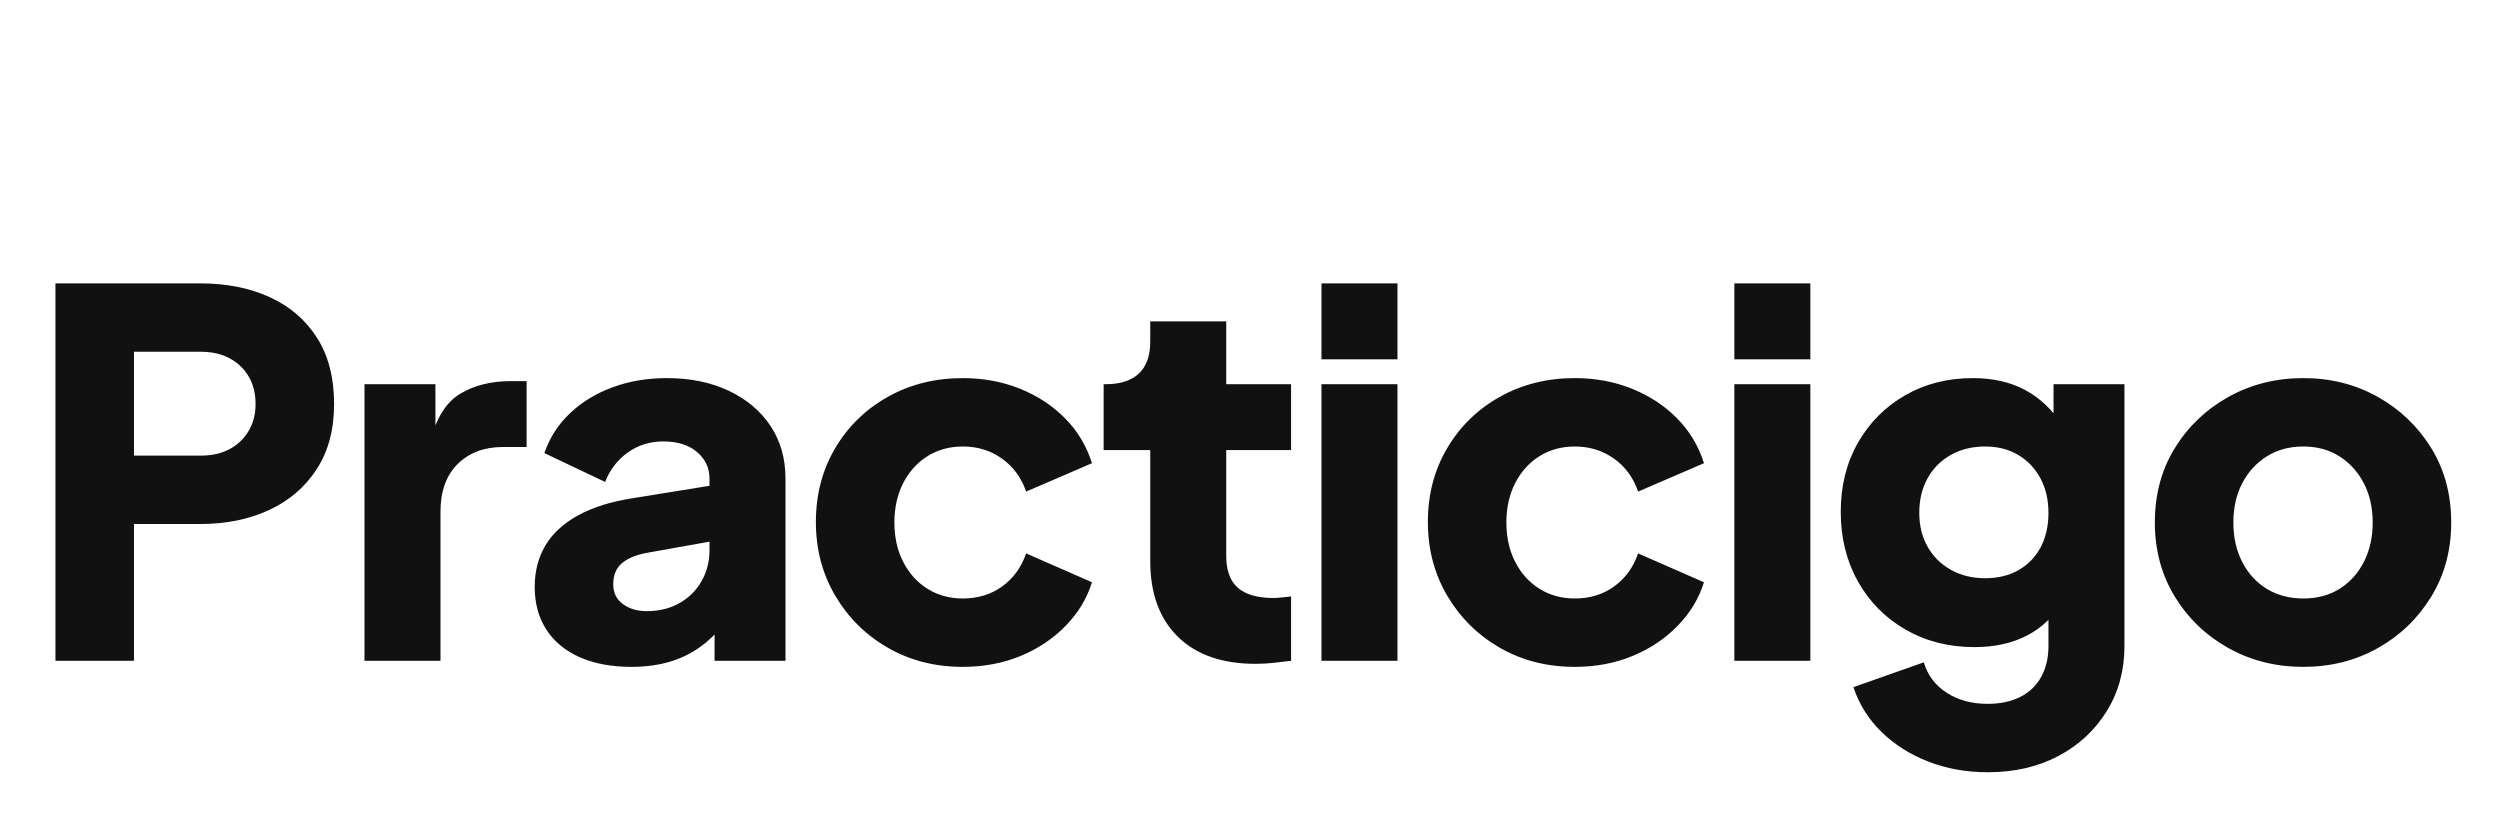
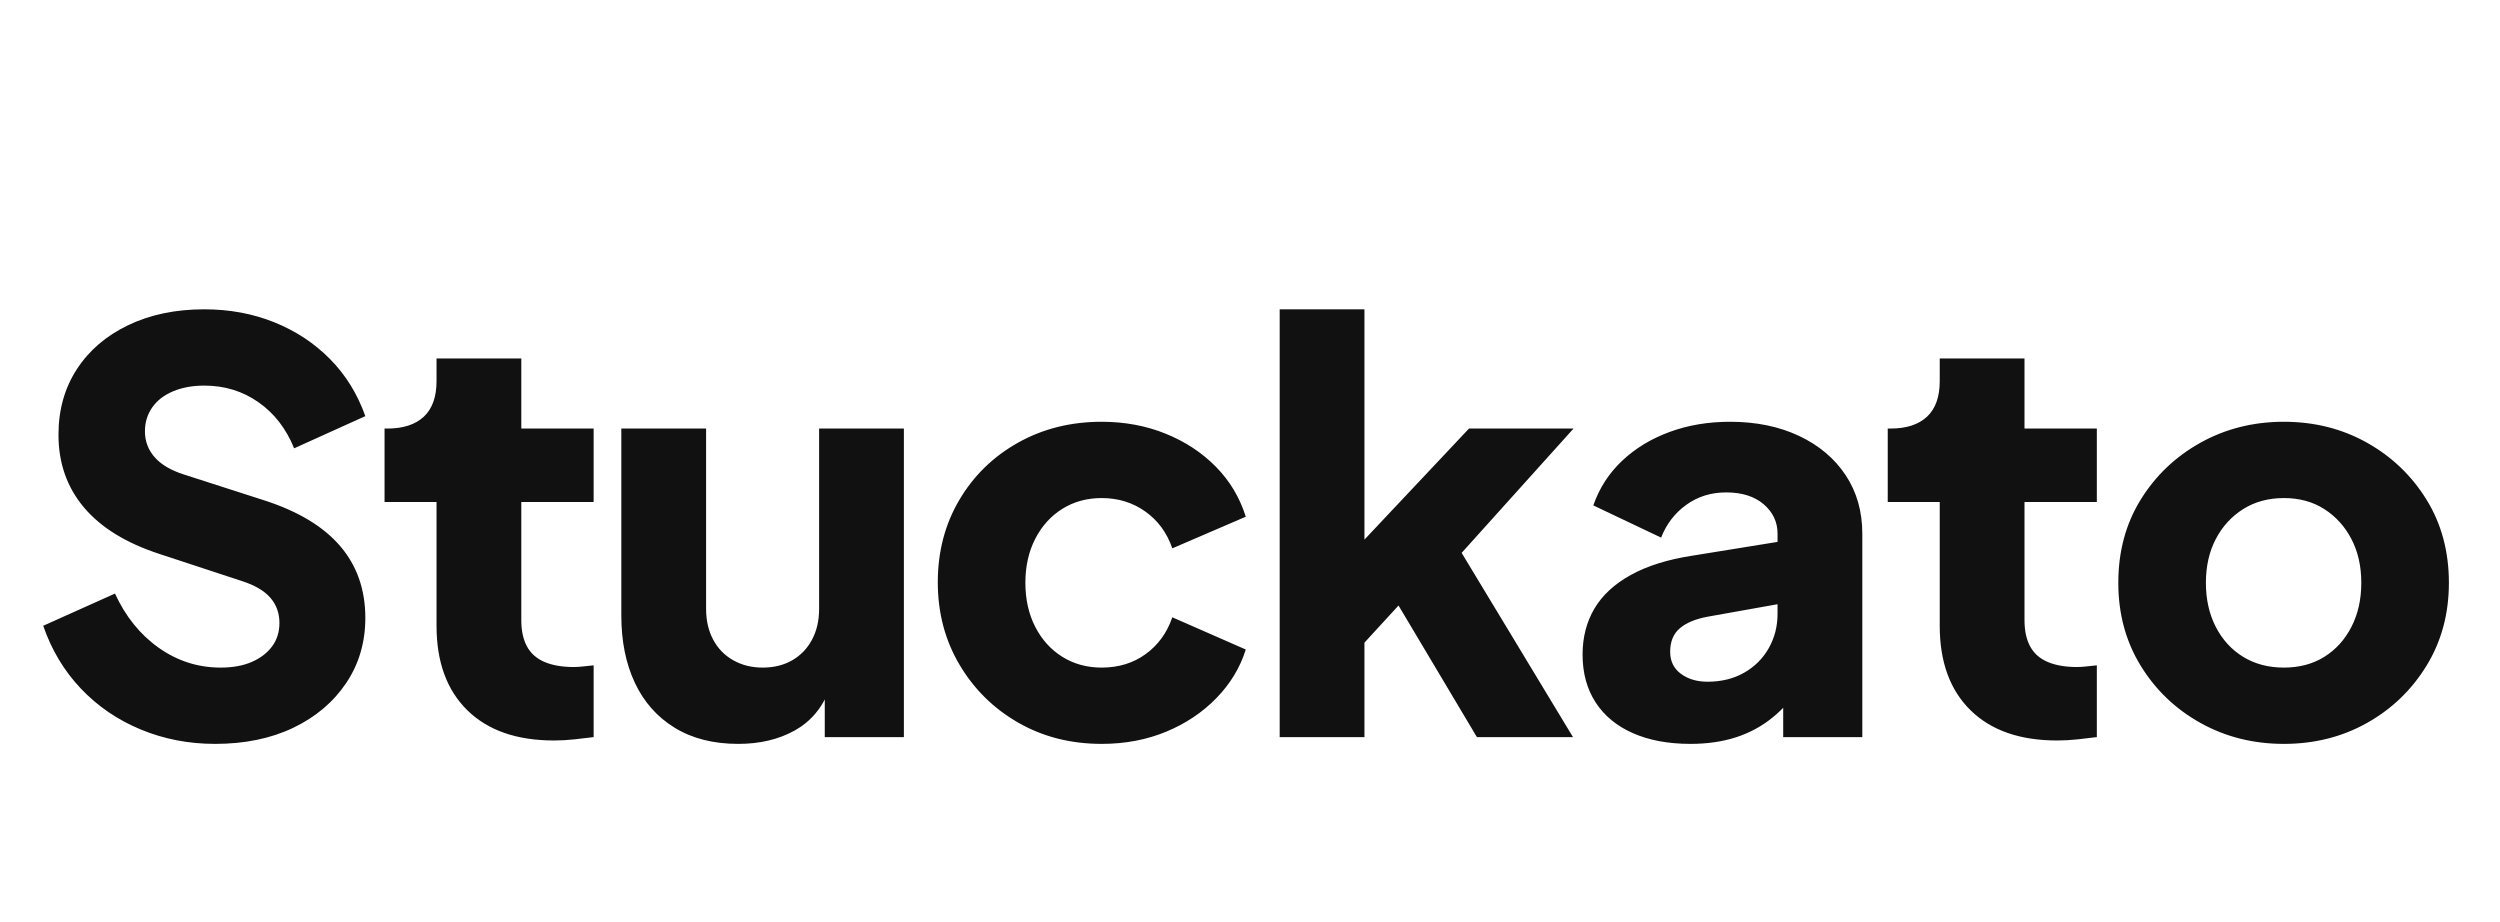
- <svg xmlns="http://www.w3.org/2000/svg" viewBox="0 0 454 150" width="454" height="150" role="img" aria-label="Practicigo">
-   <path d="M10.072 120.0V51.46H36.384Q43.468 51.46 48.942 53.944Q54.416 56.428 57.544 61.304Q60.672 66.18 60.672 73.356Q60.672 80.348 57.498 85.224Q54.324 90.1 48.85 92.63Q43.376 95.16 36.384 95.16H24.332V120.0ZM24.332 82.74H36.476Q39.512 82.74 41.72 81.544Q43.928 80.348 45.17 78.232Q46.412 76.116 46.412 73.356Q46.412 70.504 45.17 68.388Q43.928 66.272 41.72 65.076Q39.512 63.88 36.476 63.88H24.332Z M66.192 120.0V69.768H79.072V81.82L78.152 80.072Q79.808 73.724 83.626 71.47Q87.444 69.216 92.688 69.216H95.632V81.176H91.308Q86.248 81.176 83.12 84.258Q79.992 87.34 79.992 92.952V120.0Z M114.676 121.104Q109.248 121.104 105.292 119.356Q101.336 117.608 99.22 114.342Q97.104 111.076 97.104 106.568Q97.104 102.336 99.036 99.07Q100.968 95.804 104.97 93.596Q108.972 91.388 114.952 90.468L130.316 87.984V98.104L117.436 100.404Q114.492 100.956 112.928 102.29Q111.364 103.624 111.364 106.108Q111.364 108.408 113.112 109.696Q114.86 110.984 117.436 110.984Q120.84 110.984 123.416 109.512Q125.992 108.04 127.418 105.51Q128.844 102.98 128.844 99.944V86.88Q128.844 84.028 126.59 82.096Q124.336 80.164 120.472 80.164Q116.792 80.164 113.986 82.188Q111.18 84.212 109.892 87.524L98.852 82.28Q100.324 78.048 103.544 75.012Q106.764 71.976 111.272 70.32Q115.78 68.664 121.116 68.664Q127.464 68.664 132.34 70.964Q137.216 73.264 139.93 77.358Q142.644 81.452 142.644 86.88V120.0H129.764V111.904L132.892 111.352Q130.684 114.664 128.016 116.826Q125.348 118.988 122.036 120.046Q118.724 121.104 114.676 121.104Z M174.844 121.104Q167.3 121.104 161.274 117.654Q155.248 114.204 151.706 108.224Q148.164 102.244 148.164 94.792Q148.164 87.34 151.66 81.406Q155.156 75.472 161.228 72.068Q167.3 68.664 174.844 68.664Q180.456 68.664 185.24 70.596Q190.024 72.528 193.428 75.978Q196.832 79.428 198.304 84.12L186.344 89.272Q185.056 85.5 181.974 83.292Q178.892 81.084 174.844 81.084Q171.256 81.084 168.45 82.832Q165.644 84.58 164.034 87.708Q162.424 90.836 162.424 94.884Q162.424 98.932 164.034 102.06Q165.644 105.188 168.45 106.936Q171.256 108.684 174.844 108.684Q178.984 108.684 182.02 106.476Q185.056 104.268 186.344 100.496L198.304 105.74Q196.924 110.156 193.52 113.652Q190.116 117.148 185.332 119.126Q180.548 121.104 174.844 121.104Z M228.02 120.552Q218.912 120.552 213.898 115.63Q208.884 110.708 208.884 101.876V81.728H200.42V69.768H200.88Q204.744 69.768 206.814 67.836Q208.884 65.904 208.884 62.04V58.36H222.684V69.768H234.46V81.728H222.684V100.956Q222.684 103.532 223.604 105.234Q224.524 106.936 226.456 107.764Q228.388 108.592 231.24 108.592Q231.884 108.592 232.712 108.5Q233.54 108.408 234.46 108.316V120.0Q233.08 120.184 231.332 120.368Q229.584 120.552 228.02 120.552Z M239.98 120.0V69.768H253.78V120.0ZM239.98 65.26V51.46H253.78V65.26Z M285.98 121.104Q278.436 121.104 272.41 117.654Q266.384 114.204 262.842 108.224Q259.3 102.244 259.3 94.792Q259.3 87.34 262.796 81.406Q266.292 75.472 272.364 72.068Q278.436 68.664 285.98 68.664Q291.592 68.664 296.376 70.596Q301.16 72.528 304.564 75.978Q307.968 79.428 309.44 84.12L297.48 89.272Q296.192 85.5 293.11 83.292Q290.028 81.084 285.98 81.084Q282.392 81.084 279.586 82.832Q276.78 84.58 275.17 87.708Q273.56 90.836 273.56 94.884Q273.56 98.932 275.17 102.06Q276.78 105.188 279.586 106.936Q282.392 108.684 285.98 108.684Q290.12 108.684 293.156 106.476Q296.192 104.268 297.48 100.496L309.44 105.74Q308.06 110.156 304.656 113.652Q301.252 117.148 296.468 119.126Q291.684 121.104 285.98 121.104Z M314.96 120.0V69.768H328.76V120.0ZM314.96 65.26V51.46H328.76V65.26Z M360.96 140.24Q355.164 140.24 350.196 138.308Q345.228 136.376 341.686 132.926Q338.144 129.476 336.58 124.784L349.368 120.276Q350.38 123.772 353.508 125.796Q356.636 127.82 360.96 127.82Q364.364 127.82 366.848 126.578Q369.332 125.336 370.666 122.944Q372.0 120.552 372.0 117.332V105.832L374.668 109.144Q372.092 113.376 368.044 115.446Q363.996 117.516 358.568 117.516Q351.576 117.516 346.056 114.342Q340.536 111.168 337.408 105.602Q334.28 100.036 334.28 92.952Q334.28 85.868 337.408 80.394Q340.536 74.92 345.964 71.792Q351.392 68.664 358.292 68.664Q363.72 68.664 367.768 70.826Q371.816 72.988 374.668 77.404L372.92 80.716V69.768H385.8V117.332Q385.8 123.956 382.58 129.154Q379.36 134.352 373.794 137.296Q368.228 140.24 360.96 140.24ZM360.5 105.004Q363.996 105.004 366.572 103.532Q369.148 102.06 370.574 99.392Q372.0 96.724 372.0 93.136Q372.0 89.548 370.528 86.834Q369.056 84.12 366.48 82.602Q363.904 81.084 360.5 81.084Q357.004 81.084 354.29 82.602Q351.576 84.12 350.058 86.834Q348.54 89.548 348.54 93.136Q348.54 96.632 350.058 99.3Q351.576 101.968 354.29 103.486Q357.004 105.004 360.5 105.004Z M418.276 121.104Q410.824 121.104 404.706 117.7Q398.588 114.296 394.954 108.362Q391.32 102.428 391.32 94.884Q391.32 87.248 394.954 81.36Q398.588 75.472 404.706 72.068Q410.824 68.664 418.276 68.664Q425.728 68.664 431.8 72.068Q437.872 75.472 441.506 81.36Q445.14 87.248 445.14 94.884Q445.14 102.428 441.506 108.362Q437.872 114.296 431.8 117.7Q425.728 121.104 418.276 121.104ZM418.276 108.684Q422.048 108.684 424.854 106.936Q427.66 105.188 429.27 102.06Q430.88 98.932 430.88 94.884Q430.88 90.836 429.27 87.754Q427.66 84.672 424.854 82.878Q422.048 81.084 418.276 81.084Q414.504 81.084 411.652 82.878Q408.8 84.672 407.19 87.754Q405.58 90.836 405.58 94.884Q405.58 98.932 407.19 102.06Q408.8 105.188 411.652 106.936Q414.504 108.684 418.276 108.684Z" fill="#111111" />
+ <svg xmlns="http://www.w3.org/2000/svg" viewBox="0 0 407 150" width="407" height="150" role="img" aria-label="Stuckato">
+   <path d="M35.004 121.104Q28.564 121.104 22.906 118.758Q17.248 116.412 13.154 112.088Q9.06 107.764 7.036 101.876L18.72 96.632Q21.296 102.244 25.85 105.464Q30.404 108.684 35.924 108.684Q38.868 108.684 40.984 107.764Q43.1 106.844 44.296 105.234Q45.492 103.624 45.492 101.416Q45.492 99.024 44.02 97.322Q42.548 95.62 39.42 94.608L25.988 90.192Q17.8 87.524 13.66 82.602Q9.52 77.68 9.52 70.78Q9.52 64.708 12.51 60.108Q15.5 55.508 20.882 52.932Q26.264 50.356 33.256 50.356Q39.42 50.356 44.664 52.472Q49.908 54.588 53.726 58.452Q57.544 62.316 59.476 67.744L47.884 72.988Q45.952 68.204 42.088 65.49Q38.224 62.776 33.256 62.776Q30.404 62.776 28.196 63.696Q25.988 64.616 24.792 66.318Q23.596 68.02 23.596 70.228Q23.596 72.62 25.16 74.414Q26.724 76.208 29.852 77.22L43.008 81.452Q51.288 84.12 55.382 88.904Q59.476 93.688 59.476 100.588Q59.476 106.568 56.348 111.214Q53.22 115.86 47.746 118.482Q42.272 121.104 35.004 121.104Z M90.204 120.552Q81.096 120.552 76.082 115.63Q71.068 110.708 71.068 101.876V81.728H62.604V69.768H63.064Q66.928 69.768 68.998 67.836Q71.068 65.904 71.068 62.04V58.36H84.868V69.768H96.644V81.728H84.868V100.956Q84.868 103.532 85.788 105.234Q86.708 106.936 88.64 107.764Q90.572 108.592 93.424 108.592Q94.068 108.592 94.896 108.5Q95.724 108.408 96.644 108.316V120.0Q95.264 120.184 93.516 120.368Q91.768 120.552 90.204 120.552Z M120.196 121.104Q114.124 121.104 109.846 118.482Q105.568 115.86 103.36 111.168Q101.152 106.476 101.152 100.22V69.768H114.952V99.116Q114.952 101.968 116.102 104.13Q117.252 106.292 119.368 107.488Q121.484 108.684 124.152 108.684Q126.912 108.684 128.982 107.488Q131.052 106.292 132.202 104.13Q133.352 101.968 133.352 99.116V69.768H147.152V120.0H134.272V110.064L135.008 112.272Q133.26 116.78 129.35 118.942Q125.44 121.104 120.196 121.104Z M179.352 121.104Q171.808 121.104 165.782 117.654Q159.756 114.204 156.214 108.224Q152.672 102.244 152.672 94.792Q152.672 87.34 156.168 81.406Q159.664 75.472 165.736 72.068Q171.808 68.664 179.352 68.664Q184.964 68.664 189.748 70.596Q194.532 72.528 197.936 75.978Q201.34 79.428 202.812 84.12L190.852 89.272Q189.564 85.5 186.482 83.292Q183.4 81.084 179.352 81.084Q175.764 81.084 172.958 82.832Q170.152 84.58 168.542 87.708Q166.932 90.836 166.932 94.884Q166.932 98.932 168.542 102.06Q170.152 105.188 172.958 106.936Q175.764 108.684 179.352 108.684Q183.492 108.684 186.528 106.476Q189.564 104.268 190.852 100.496L202.812 105.74Q201.432 110.156 198.028 113.652Q194.624 117.148 189.84 119.126Q185.056 121.104 179.352 121.104Z M208.332 120.0V50.356H222.132V94.976L216.98 93.32L239.152 69.768H256.172L237.956 90.008L256.08 120.0H240.44L225.26 94.516L233.264 92.492L217.9 109.236L222.132 101.232V120.0Z M275.216 121.104Q269.788 121.104 265.832 119.356Q261.876 117.608 259.76 114.342Q257.644 111.076 257.644 106.568Q257.644 102.336 259.576 99.07Q261.508 95.804 265.51 93.596Q269.512 91.388 275.492 90.468L290.856 87.984V98.104L277.976 100.404Q275.032 100.956 273.468 102.29Q271.904 103.624 271.904 106.108Q271.904 108.408 273.652 109.696Q275.4 110.984 277.976 110.984Q281.38 110.984 283.956 109.512Q286.532 108.04 287.958 105.51Q289.384 102.98 289.384 99.944V86.88Q289.384 84.028 287.13 82.096Q284.876 80.164 281.012 80.164Q277.332 80.164 274.526 82.188Q271.72 84.212 270.432 87.524L259.392 82.28Q260.864 78.048 264.084 75.012Q267.304 71.976 271.812 70.32Q276.32 68.664 281.656 68.664Q288.004 68.664 292.88 70.964Q297.756 73.264 300.47 77.358Q303.184 81.452 303.184 86.88V120.0H290.304V111.904L293.432 111.352Q291.224 114.664 288.556 116.826Q285.888 118.988 282.576 120.046Q279.264 121.104 275.216 121.104Z M334.924 120.552Q325.816 120.552 320.802 115.63Q315.788 110.708 315.788 101.876V81.728H307.324V69.768H307.784Q311.648 69.768 313.718 67.836Q315.788 65.904 315.788 62.04V58.36H329.588V69.768H341.364V81.728H329.588V100.956Q329.588 103.532 330.508 105.234Q331.428 106.936 333.36 107.764Q335.292 108.592 338.144 108.592Q338.788 108.592 339.616 108.5Q340.444 108.408 341.364 108.316V120.0Q339.984 120.184 338.236 120.368Q336.488 120.552 334.924 120.552Z M371.816 121.104Q364.364 121.104 358.246 117.7Q352.128 114.296 348.494 108.362Q344.86 102.428 344.86 94.884Q344.86 87.248 348.494 81.36Q352.128 75.472 358.246 72.068Q364.364 68.664 371.816 68.664Q379.268 68.664 385.34 72.068Q391.412 75.472 395.046 81.36Q398.68 87.248 398.68 94.884Q398.68 102.428 395.046 108.362Q391.412 114.296 385.34 117.7Q379.268 121.104 371.816 121.104ZM371.816 108.684Q375.588 108.684 378.394 106.936Q381.2 105.188 382.81 102.06Q384.42 98.932 384.42 94.884Q384.42 90.836 382.81 87.754Q381.2 84.672 378.394 82.878Q375.588 81.084 371.816 81.084Q368.044 81.084 365.192 82.878Q362.34 84.672 360.73 87.754Q359.12 90.836 359.12 94.884Q359.12 98.932 360.73 102.06Q362.34 105.188 365.192 106.936Q368.044 108.684 371.816 108.684Z" fill="#111111" />
</svg>
